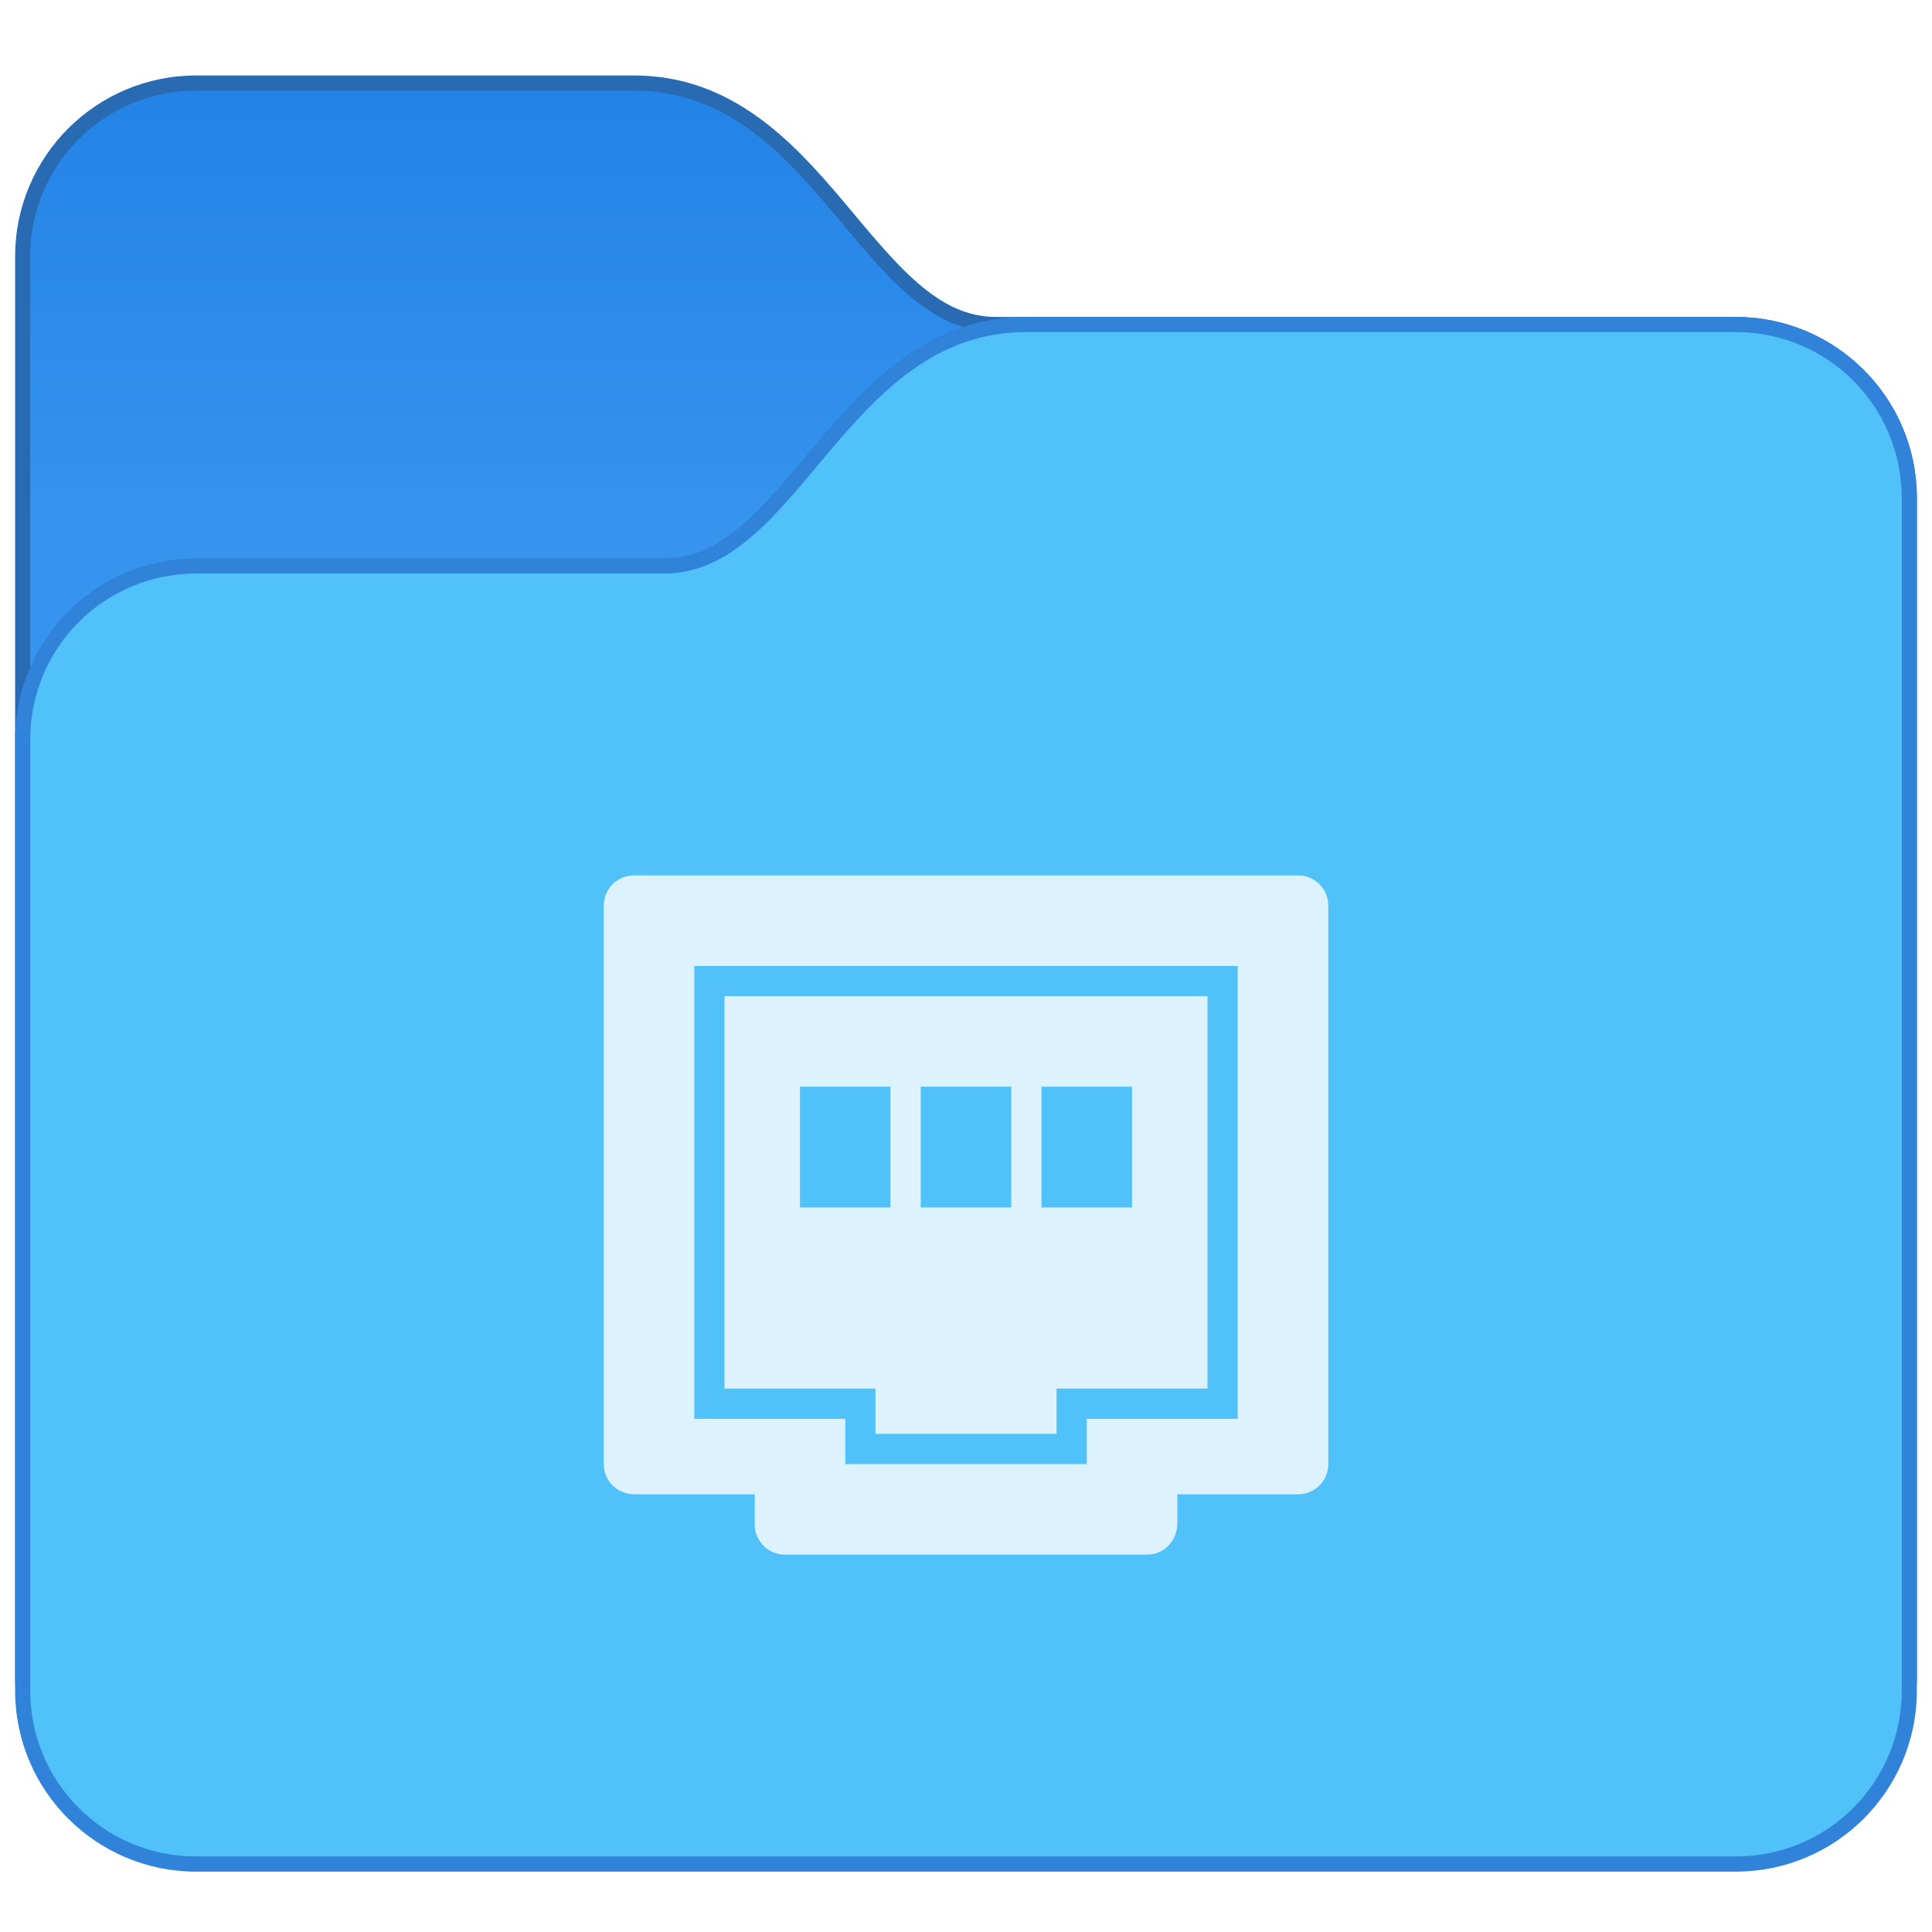
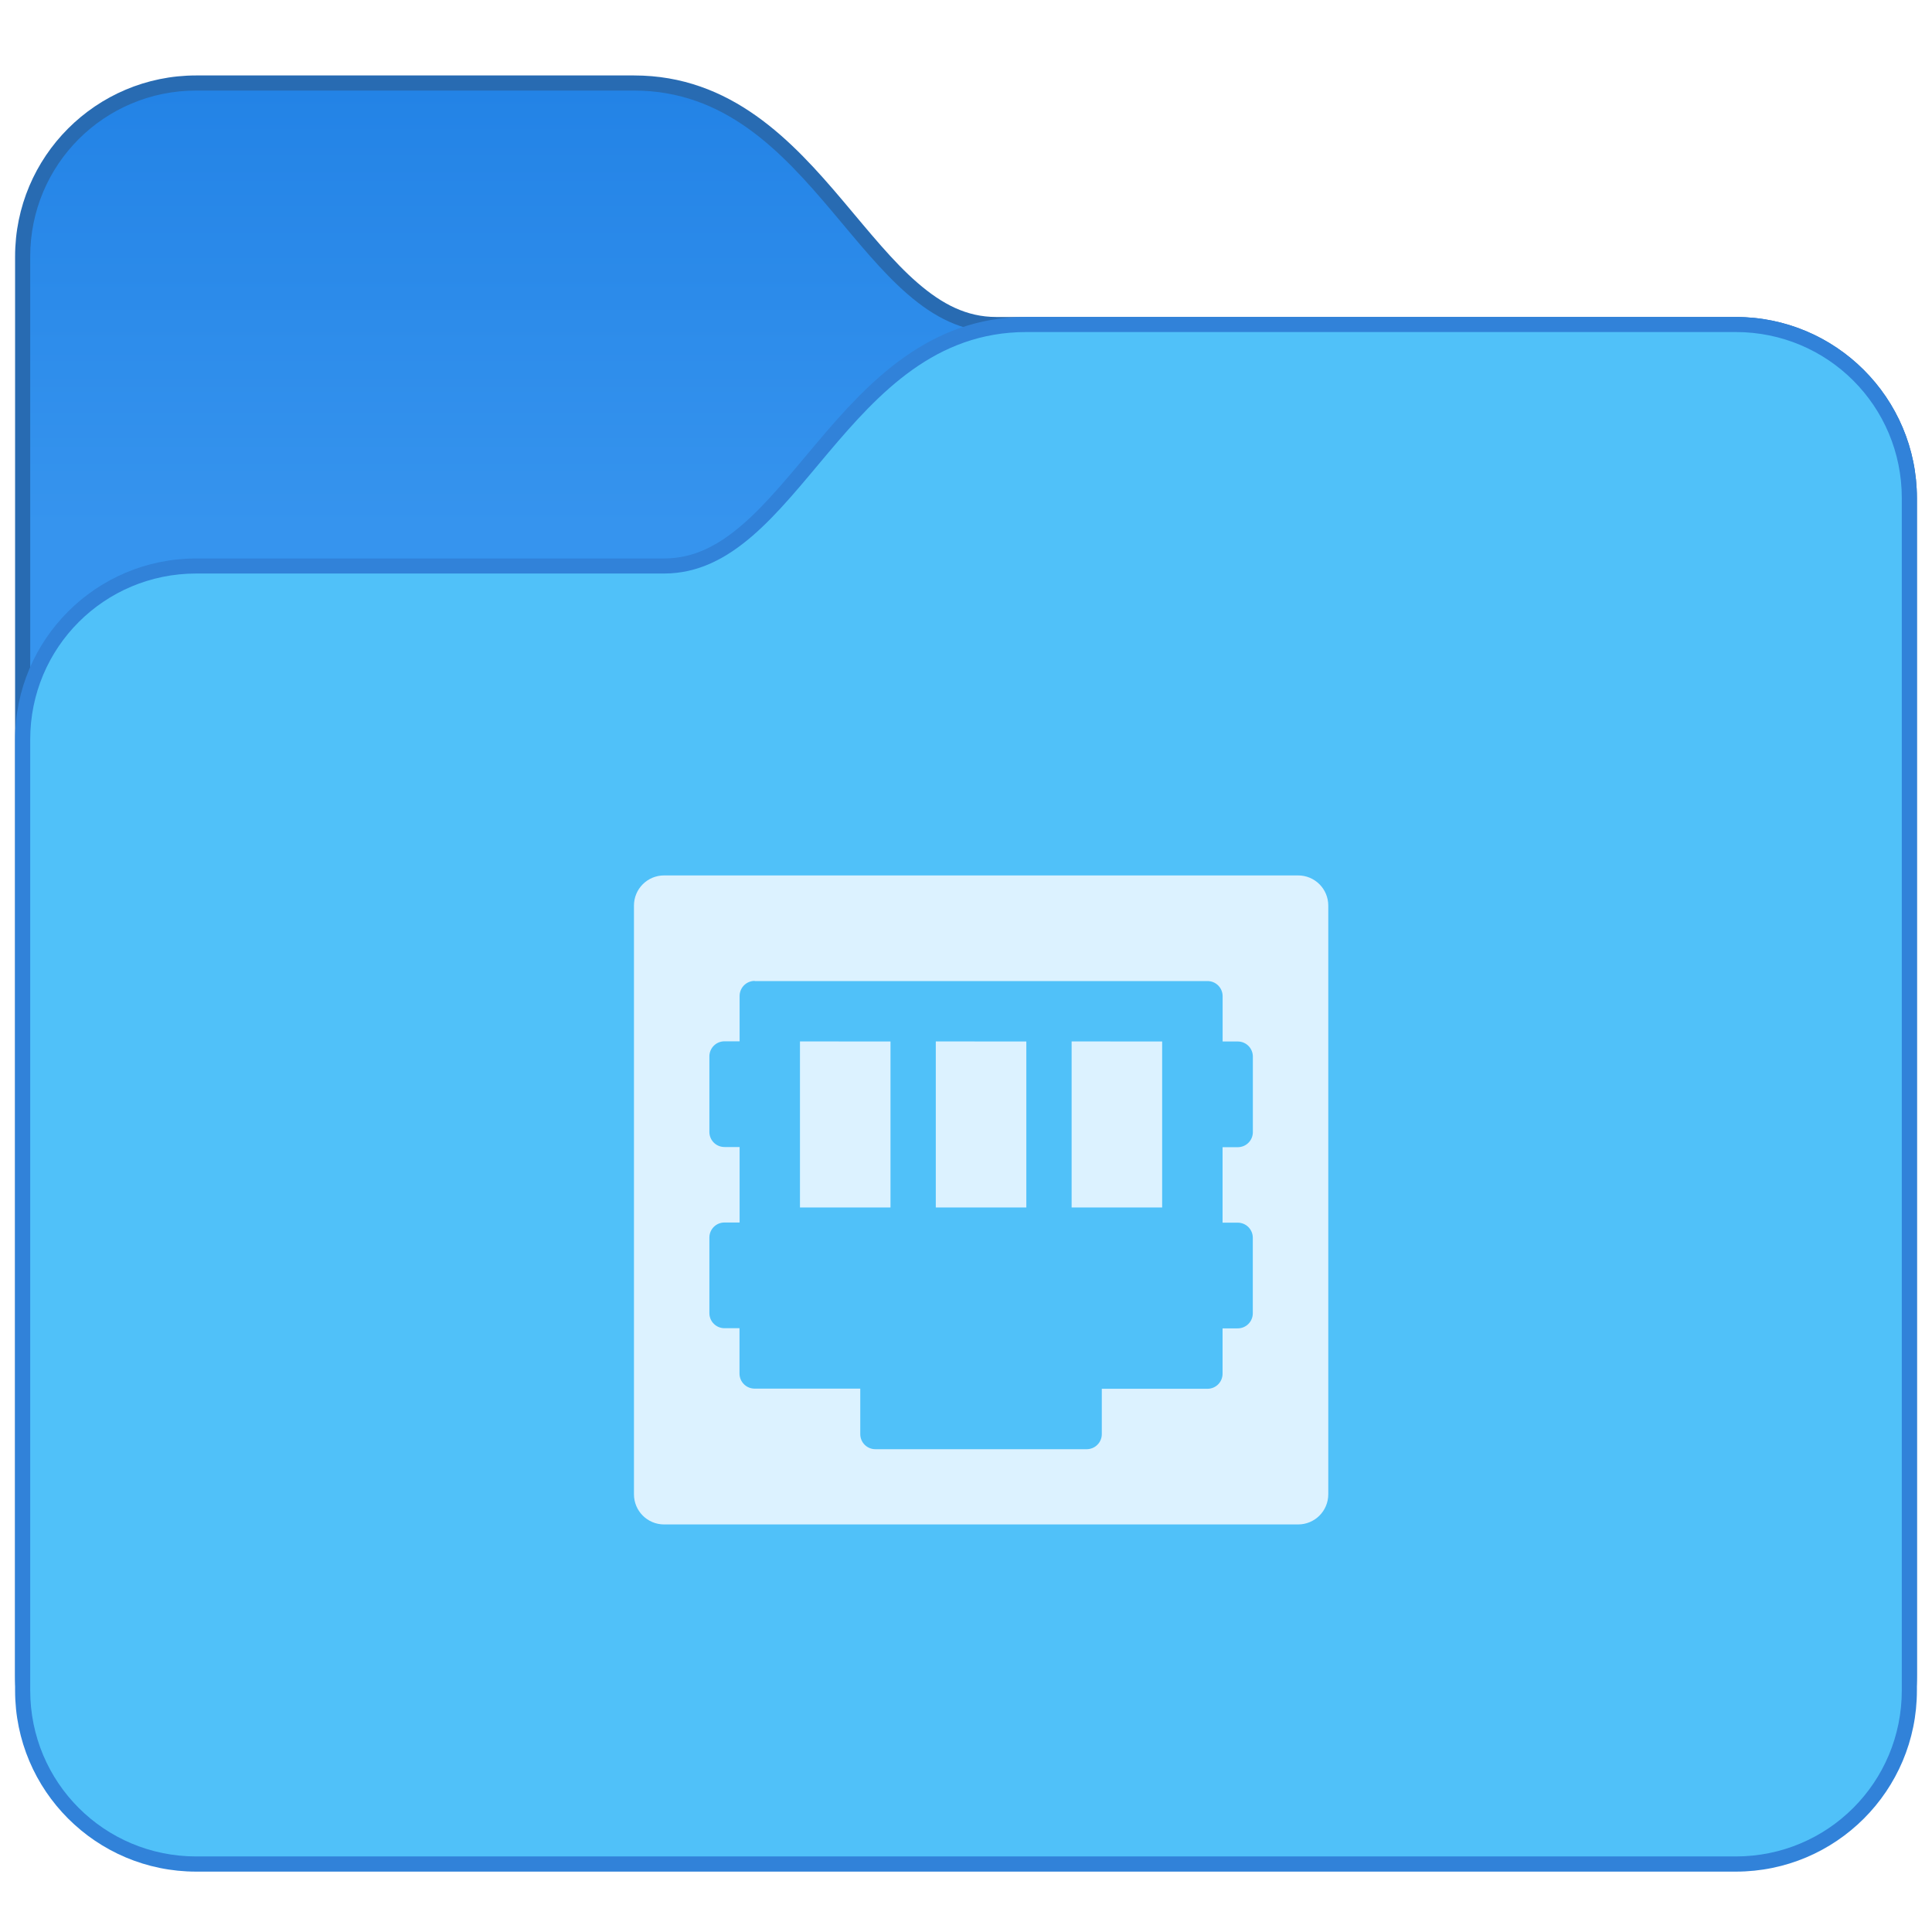
- <svg xmlns="http://www.w3.org/2000/svg" xmlns:xlink="http://www.w3.org/1999/xlink" width="128" height="128" viewBox="0 0 33.867 33.867" version="1.1" id="svg8">
+ <svg xmlns="http://www.w3.org/2000/svg" xmlns:xlink="http://www.w3.org/1999/xlink" width="128" height="128" viewBox="0 0 33.867 33.867" version="1.1" id="svg8" xml:space="preserve">
  <defs id="defs2">
-     <linearGradient xlink:href="#linearGradient5283" id="linearGradient5285" x1="3.969" y1="6.615" x2="3.969" y2="-1.058" gradientUnits="userSpaceOnUse" />
+     <linearGradient xlink:href="#linearGradient5283" id="linearGradient5285" x1="3.969" y1="6.615" x2="3.969" y2="-1.058" gradientUnits="userSpaceOnUse" gradientTransform="translate(-5.291667,263.1333)" />
    <linearGradient id="linearGradient5283">
      <stop style="stop-color:#3694ee;stop-opacity:1;" offset="0" id="stop5279" />
      <stop style="stop-color:#2383e6;stop-opacity:1;" offset="1" id="stop5281" />
    </linearGradient>
  </defs>
  <g id="layer1" transform="translate(0,-263.1333)">
-     <g id="g16691" transform="translate(2.645831,265.7792)">
-       <g id="g6070">
-         <path d="m 0.794,-1.323 c -1.754,0 -3.175,1.421 -3.175,3.175 V 26.723 c 0,1.754 1.421,3.175 3.175,3.175 H 27.781 c 1.754,0 3.175,-1.421 3.175,-3.175 V 6.085 c 0,-1.754 -1.421,-3.175 -3.175,-3.175 h -12.965 c -0.517,0 -0.946,-0.224 -1.377,-0.597 C 13.008,1.94 12.591,1.421 12.142,0.888 11.243,-0.178 10.172,-1.323 8.467,-1.323 Z" style="color:#000000;font-style:normal;font-variant:normal;font-weight:normal;font-stretch:normal;font-size:medium;line-height:normal;font-family:sans-serif;font-variant-ligatures:normal;font-variant-position:normal;font-variant-caps:normal;font-variant-numeric:normal;font-variant-alternates:normal;font-variant-east-asian:normal;font-feature-settings:normal;font-variation-settings:normal;text-indent:0;text-align:start;text-decoration:none;text-decoration-line:none;text-decoration-style:solid;text-decoration-color:#000000;letter-spacing:normal;word-spacing:normal;text-transform:none;writing-mode:lr-tb;direction:ltr;text-orientation:mixed;dominant-baseline:auto;baseline-shift:baseline;text-anchor:start;white-space:normal;shape-padding:0;shape-margin:0;inline-size:0;clip-rule:nonzero;display:inline;overflow:visible;visibility:visible;isolation:auto;mix-blend-mode:normal;color-interpolation:sRGB;color-interpolation-filters:linearRGB;solid-color:#000000;solid-opacity:1;fill:#286bb2;fill-opacity:1;fill-rule:nonzero;stroke:none;stroke-width:0.529;stroke-linecap:butt;stroke-linejoin:miter;stroke-miterlimit:4;stroke-dasharray:none;stroke-dashoffset:0;stroke-opacity:1;color-rendering:auto;image-rendering:auto;shape-rendering:auto;text-rendering:auto;enable-background:accumulate;stop-color:#000000" id="path1242" />
-         <path id="rect1149-4-0" style="fill:url(#linearGradient5285);fill-opacity:1;stroke-width:0.265" d="m 0.794,-1.058 7.673,5.3e-6 c 3.175,0 3.969,4.233 6.35,4.233 l 12.965,-5.2e-6 c 1.612,0 2.91,1.298 2.91,2.91 v 20.638 c 0,1.612 -1.298,2.91 -2.91,2.91 H 0.794 c -1.612,0 -2.91,-1.298 -2.91,-2.91 V 1.852 c 0,-1.612 1.298,-2.91 2.91,-2.91 z" />
-         <path d="m 27.781,2.91 c 1.754,0 3.175,1.421 3.175,3.175 V 26.988 c 0,1.754 -1.421,3.175 -3.175,3.175 H 0.794 c -1.754,0 -3.175,-1.421 -3.175,-3.175 V 10.319 c 0,-1.754 1.421,-3.175 3.175,-3.175 H 8.996 c 0.517,0 0.946,-0.224 1.377,-0.597 0.432,-0.373 0.848,-0.893 1.298,-1.426 0.899,-1.066 1.97,-2.211 3.675,-2.211 z" style="color:#000000;font-style:normal;font-variant:normal;font-weight:normal;font-stretch:normal;font-size:medium;line-height:normal;font-family:sans-serif;font-variant-ligatures:normal;font-variant-position:normal;font-variant-caps:normal;font-variant-numeric:normal;font-variant-alternates:normal;font-variant-east-asian:normal;font-feature-settings:normal;font-variation-settings:normal;text-indent:0;text-align:start;text-decoration:none;text-decoration-line:none;text-decoration-style:solid;text-decoration-color:#000000;letter-spacing:normal;word-spacing:normal;text-transform:none;writing-mode:lr-tb;direction:ltr;text-orientation:mixed;dominant-baseline:auto;baseline-shift:baseline;text-anchor:start;white-space:normal;shape-padding:0;shape-margin:0;inline-size:0;clip-rule:nonzero;display:inline;overflow:visible;visibility:visible;isolation:auto;mix-blend-mode:normal;color-interpolation:sRGB;color-interpolation-filters:linearRGB;solid-color:#000000;solid-opacity:1;fill:#3182d9;fill-opacity:1;fill-rule:nonzero;stroke:none;stroke-width:0.529;stroke-linecap:butt;stroke-linejoin:miter;stroke-miterlimit:4;stroke-dasharray:none;stroke-dashoffset:0;stroke-opacity:1;color-rendering:auto;image-rendering:auto;shape-rendering:auto;text-rendering:auto;enable-background:accumulate;stop-color:#000000" id="path1242-2" />
-         <path id="rect1149-4-0-6" style="fill:#50c1f9;fill-opacity:1;stroke-width:0.265" d="m 27.781,3.175 -12.435,5.3e-6 c -3.175,0 -3.969,4.233 -6.35,4.233 l -8.202,-5.3e-6 c -1.612,0 -2.91,1.298 -2.91,2.91 v 16.669 c 0,1.612 1.298,2.91 2.91,2.91 H 27.781 c 1.612,0 2.91,-1.298 2.91,-2.91 V 6.085 c 0,-1.612 -1.298,-2.91 -2.91,-2.91 z" />
-       </g>
+     <g id="g5642" transform="translate(7.9375,2.645837)">
+       <path d="m -4.498,261.81 c -1.754,0 -3.175,1.421 -3.175,3.175 v 24.871 c 0,1.754 1.421,3.175 3.175,3.175 H 22.49 c 1.754,0 3.175,-1.421 3.175,-3.175 v -20.637 c 0,-1.754 -1.421,-3.175 -3.175,-3.175 H 9.525 c -0.517,0 -0.946,-0.224 -1.377,-0.597 -0.432,-0.373 -0.848,-0.893 -1.298,-1.426 -0.899,-1.066 -1.97,-2.211 -3.675,-2.211 z" style="color:#000000;font-style:normal;font-variant:normal;font-weight:normal;font-stretch:normal;font-size:medium;line-height:normal;font-family:sans-serif;font-variant-ligatures:normal;font-variant-position:normal;font-variant-caps:normal;font-variant-numeric:normal;font-variant-alternates:normal;font-variant-east-asian:normal;font-feature-settings:normal;font-variation-settings:normal;text-indent:0;text-align:start;text-decoration:none;text-decoration-line:none;text-decoration-style:solid;text-decoration-color:#000000;letter-spacing:normal;word-spacing:normal;text-transform:none;writing-mode:lr-tb;direction:ltr;text-orientation:mixed;dominant-baseline:auto;baseline-shift:baseline;text-anchor:start;white-space:normal;shape-padding:0;shape-margin:0;inline-size:0;clip-rule:nonzero;display:inline;overflow:visible;visibility:visible;isolation:auto;mix-blend-mode:normal;color-interpolation:sRGB;color-interpolation-filters:linearRGB;solid-color:#000000;solid-opacity:1;fill:#286bb2;fill-opacity:1;fill-rule:nonzero;stroke:none;stroke-width:0.529;stroke-linecap:butt;stroke-linejoin:miter;stroke-miterlimit:4;stroke-dasharray:none;stroke-dashoffset:0;stroke-opacity:1;color-rendering:auto;image-rendering:auto;shape-rendering:auto;text-rendering:auto;enable-background:accumulate;stop-color:#000000" id="path1242" />
+       <path id="rect1149-4-0" style="fill:url(#linearGradient5285);fill-opacity:1;stroke-width:0.265" d="m -4.498,262.075 h 7.673 c 3.175,0 3.969,4.233 6.35,4.233 l 12.965,-10e-6 c 1.612,0 2.91,1.298 2.91,2.91 v 20.638 c 0,1.612 -1.298,2.91 -2.91,2.91 H -4.498 c -1.612,0 -2.91,-1.298 -2.91,-2.91 V 264.985 c 0,-1.612 1.298,-2.91 2.91,-2.91 z" />
+       <path d="m 22.49,266.044 c 1.754,0 3.175,1.421 3.175,3.175 v 20.902 c 0,1.754 -1.421,3.175 -3.175,3.175 H -4.498 c -1.754,0 -3.175,-1.421 -3.175,-3.175 v -16.669 c 0,-1.754 1.421,-3.175 3.175,-3.175 h 8.202 c 0.517,0 0.946,-0.224 1.377,-0.597 0.432,-0.373 0.848,-0.893 1.298,-1.426 0.899,-1.066 1.97,-2.211 3.675,-2.211 z" style="color:#000000;font-style:normal;font-variant:normal;font-weight:normal;font-stretch:normal;font-size:medium;line-height:normal;font-family:sans-serif;font-variant-ligatures:normal;font-variant-position:normal;font-variant-caps:normal;font-variant-numeric:normal;font-variant-alternates:normal;font-variant-east-asian:normal;font-feature-settings:normal;font-variation-settings:normal;text-indent:0;text-align:start;text-decoration:none;text-decoration-line:none;text-decoration-style:solid;text-decoration-color:#000000;letter-spacing:normal;word-spacing:normal;text-transform:none;writing-mode:lr-tb;direction:ltr;text-orientation:mixed;dominant-baseline:auto;baseline-shift:baseline;text-anchor:start;white-space:normal;shape-padding:0;shape-margin:0;inline-size:0;clip-rule:nonzero;display:inline;overflow:visible;visibility:visible;isolation:auto;mix-blend-mode:normal;color-interpolation:sRGB;color-interpolation-filters:linearRGB;solid-color:#000000;solid-opacity:1;fill:#3182d9;fill-opacity:1;fill-rule:nonzero;stroke:none;stroke-width:0.529;stroke-linecap:butt;stroke-linejoin:miter;stroke-miterlimit:4;stroke-dasharray:none;stroke-dashoffset:0;stroke-opacity:1;color-rendering:auto;image-rendering:auto;shape-rendering:auto;text-rendering:auto;enable-background:accumulate;stop-color:#000000" id="path1242-2" />
+       <path id="rect1149-4-0-6" style="fill:#50c1f9;fill-opacity:1;stroke-width:0.265" d="M 22.49,266.308 H 10.054 c -3.175,0 -3.969,4.233 -6.35,4.233 h -8.202 c -1.612,0 -2.91,1.298 -2.91,2.91 v 16.669 c 0,1.612 1.298,2.91 2.91,2.91 H 22.49 c 1.612,0 2.91,-1.298 2.91,-2.91 v -20.902 c 0,-1.612 -1.298,-2.91 -2.91,-2.91 z" />
    </g>
-     <path style="overflow:visible;fill:#dcf2ff;fill-opacity:1;stroke:none;stroke-width:0.529;stroke-linecap:round;stroke-linejoin:round;stroke-miterlimit:4;stroke-dasharray:none;stroke-opacity:1" d="m 11.113,278.479 c -0.293,0 -0.529,0.236 -0.529,0.529 v 9.79 c 0,0.293 0.236,0.525 0.529,0.529 l 2.117,-10e-6 v 0.529 c 0,0.293 0.236,0.529 0.529,0.529 h 6.35 c 0.293,0 0.519,-0.236 0.529,-0.529 v -0.529 l 2.117,10e-6 c 0.293,0 0.529,-0.236 0.529,-0.529 v -9.79 c 0,-0.293 -0.236,-0.529 -0.529,-0.529 z m 1.058,1.587 h 9.525 v 7.938 l -2.646,-10e-6 v 0.794 h -4.233 v -0.794 l -2.646,10e-6 z m 0.529,0.529 -1e-6,6.879 2.646,2e-5 10e-7,0.794 h 3.175 l -1e-6,-0.794 2.646,-2e-5 1e-6,-6.879 z m 1.323,1.587 h 1.587 V 284.3 h -1.587 z m 2.117,0 h 1.587 V 284.3 h -1.587 z m 2.117,0 h 1.587 V 284.3 h -1.587 z" id="rect7967-3" />
+     <path id="rect12195" style="opacity:1;fill:#dcf2ff;fill-opacity:1;stroke:none;stroke-width:1.058;stroke-linecap:round;stroke-linejoin:round;stroke-miterlimit:1.8;paint-order:fill markers stroke;stop-color:#000000" d="m 11.642,278.479 c -0.293,0 -0.529,0.236 -0.529,0.529 v 10.319 c 0,0.293 0.236,0.529 0.529,0.529 h 11.113 c 0.293,0 0.529,-0.236 0.529,-0.529 v -10.319 c 0,-0.293 -0.236,-0.529 -0.529,-0.529 z m 1.587,1.852 h 7.938 c 0.147,0 0.265,0.118 0.265,0.265 v 0.794 h 0.265 c 0.147,0 0.265,0.118 0.265,0.265 v 1.323 c 0,0.147 -0.118,0.265 -0.265,0.265 H 21.431 v 1.323 h 0.265 c 0.147,0 0.265,0.118 0.265,0.265 v 1.323 c 0,0.147 -0.118,0.265 -0.265,0.265 H 21.431 v 0.794 c 0,0.147 -0.118,0.265 -0.265,0.265 h -1.852 v 0.794 c 0,0.147 -0.118,0.265 -0.265,0.265 h -3.704 c -0.147,0 -0.265,-0.118 -0.265,-0.265 V 287.475 h -1.852 c -0.147,0 -0.265,-0.118 -0.265,-0.265 v -0.794 H 12.7 c -0.147,0 -0.265,-0.118 -0.265,-0.265 v -1.323 c 0,-0.147 0.118,-0.265 0.265,-0.265 h 0.265 v -1.323 H 12.7 c -0.147,0 -0.265,-0.118 -0.265,-0.265 v -1.323 c 0,-0.147 0.118,-0.265 0.265,-0.265 h 0.265 v -0.794 c 0,-0.147 0.118,-0.265 0.265,-0.265 z m 0.794,1.058 V 284.3 h 1.587 v -2.91 z m 2.381,0 V 284.3 h 1.587 v -2.91 z m 2.381,0 V 284.3 h 1.587 v -2.91 z" />
  </g>
</svg>
